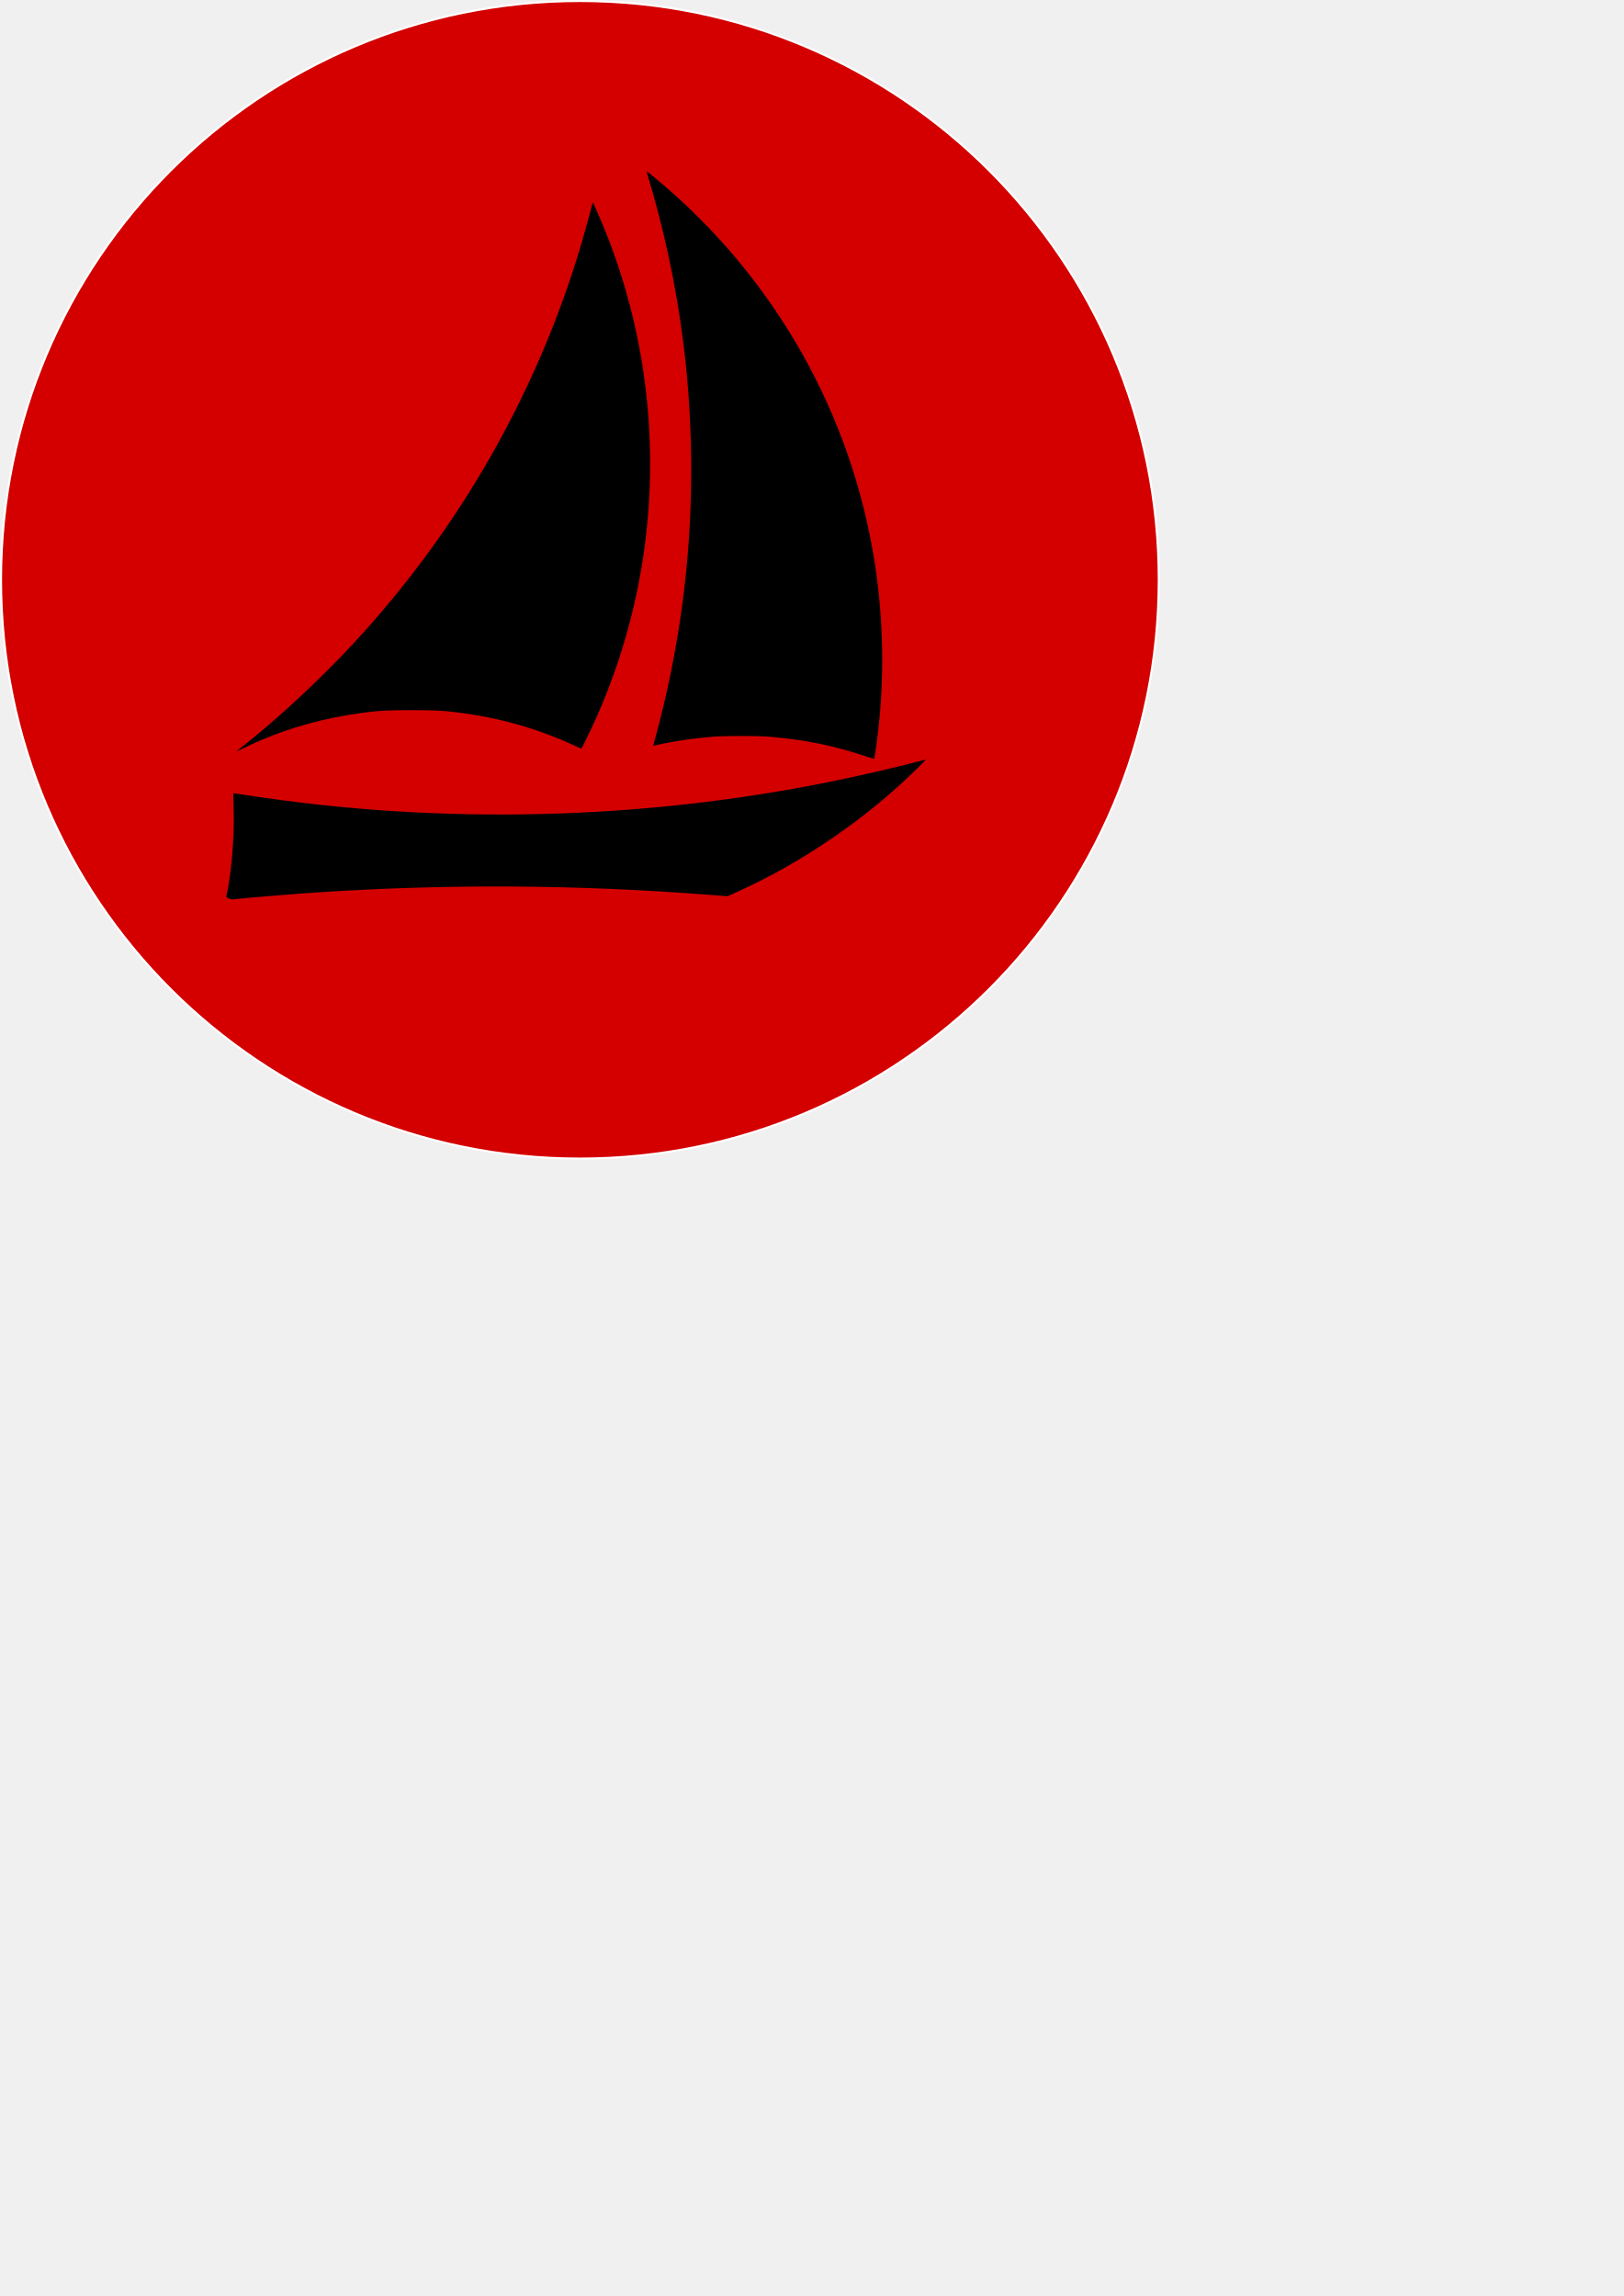
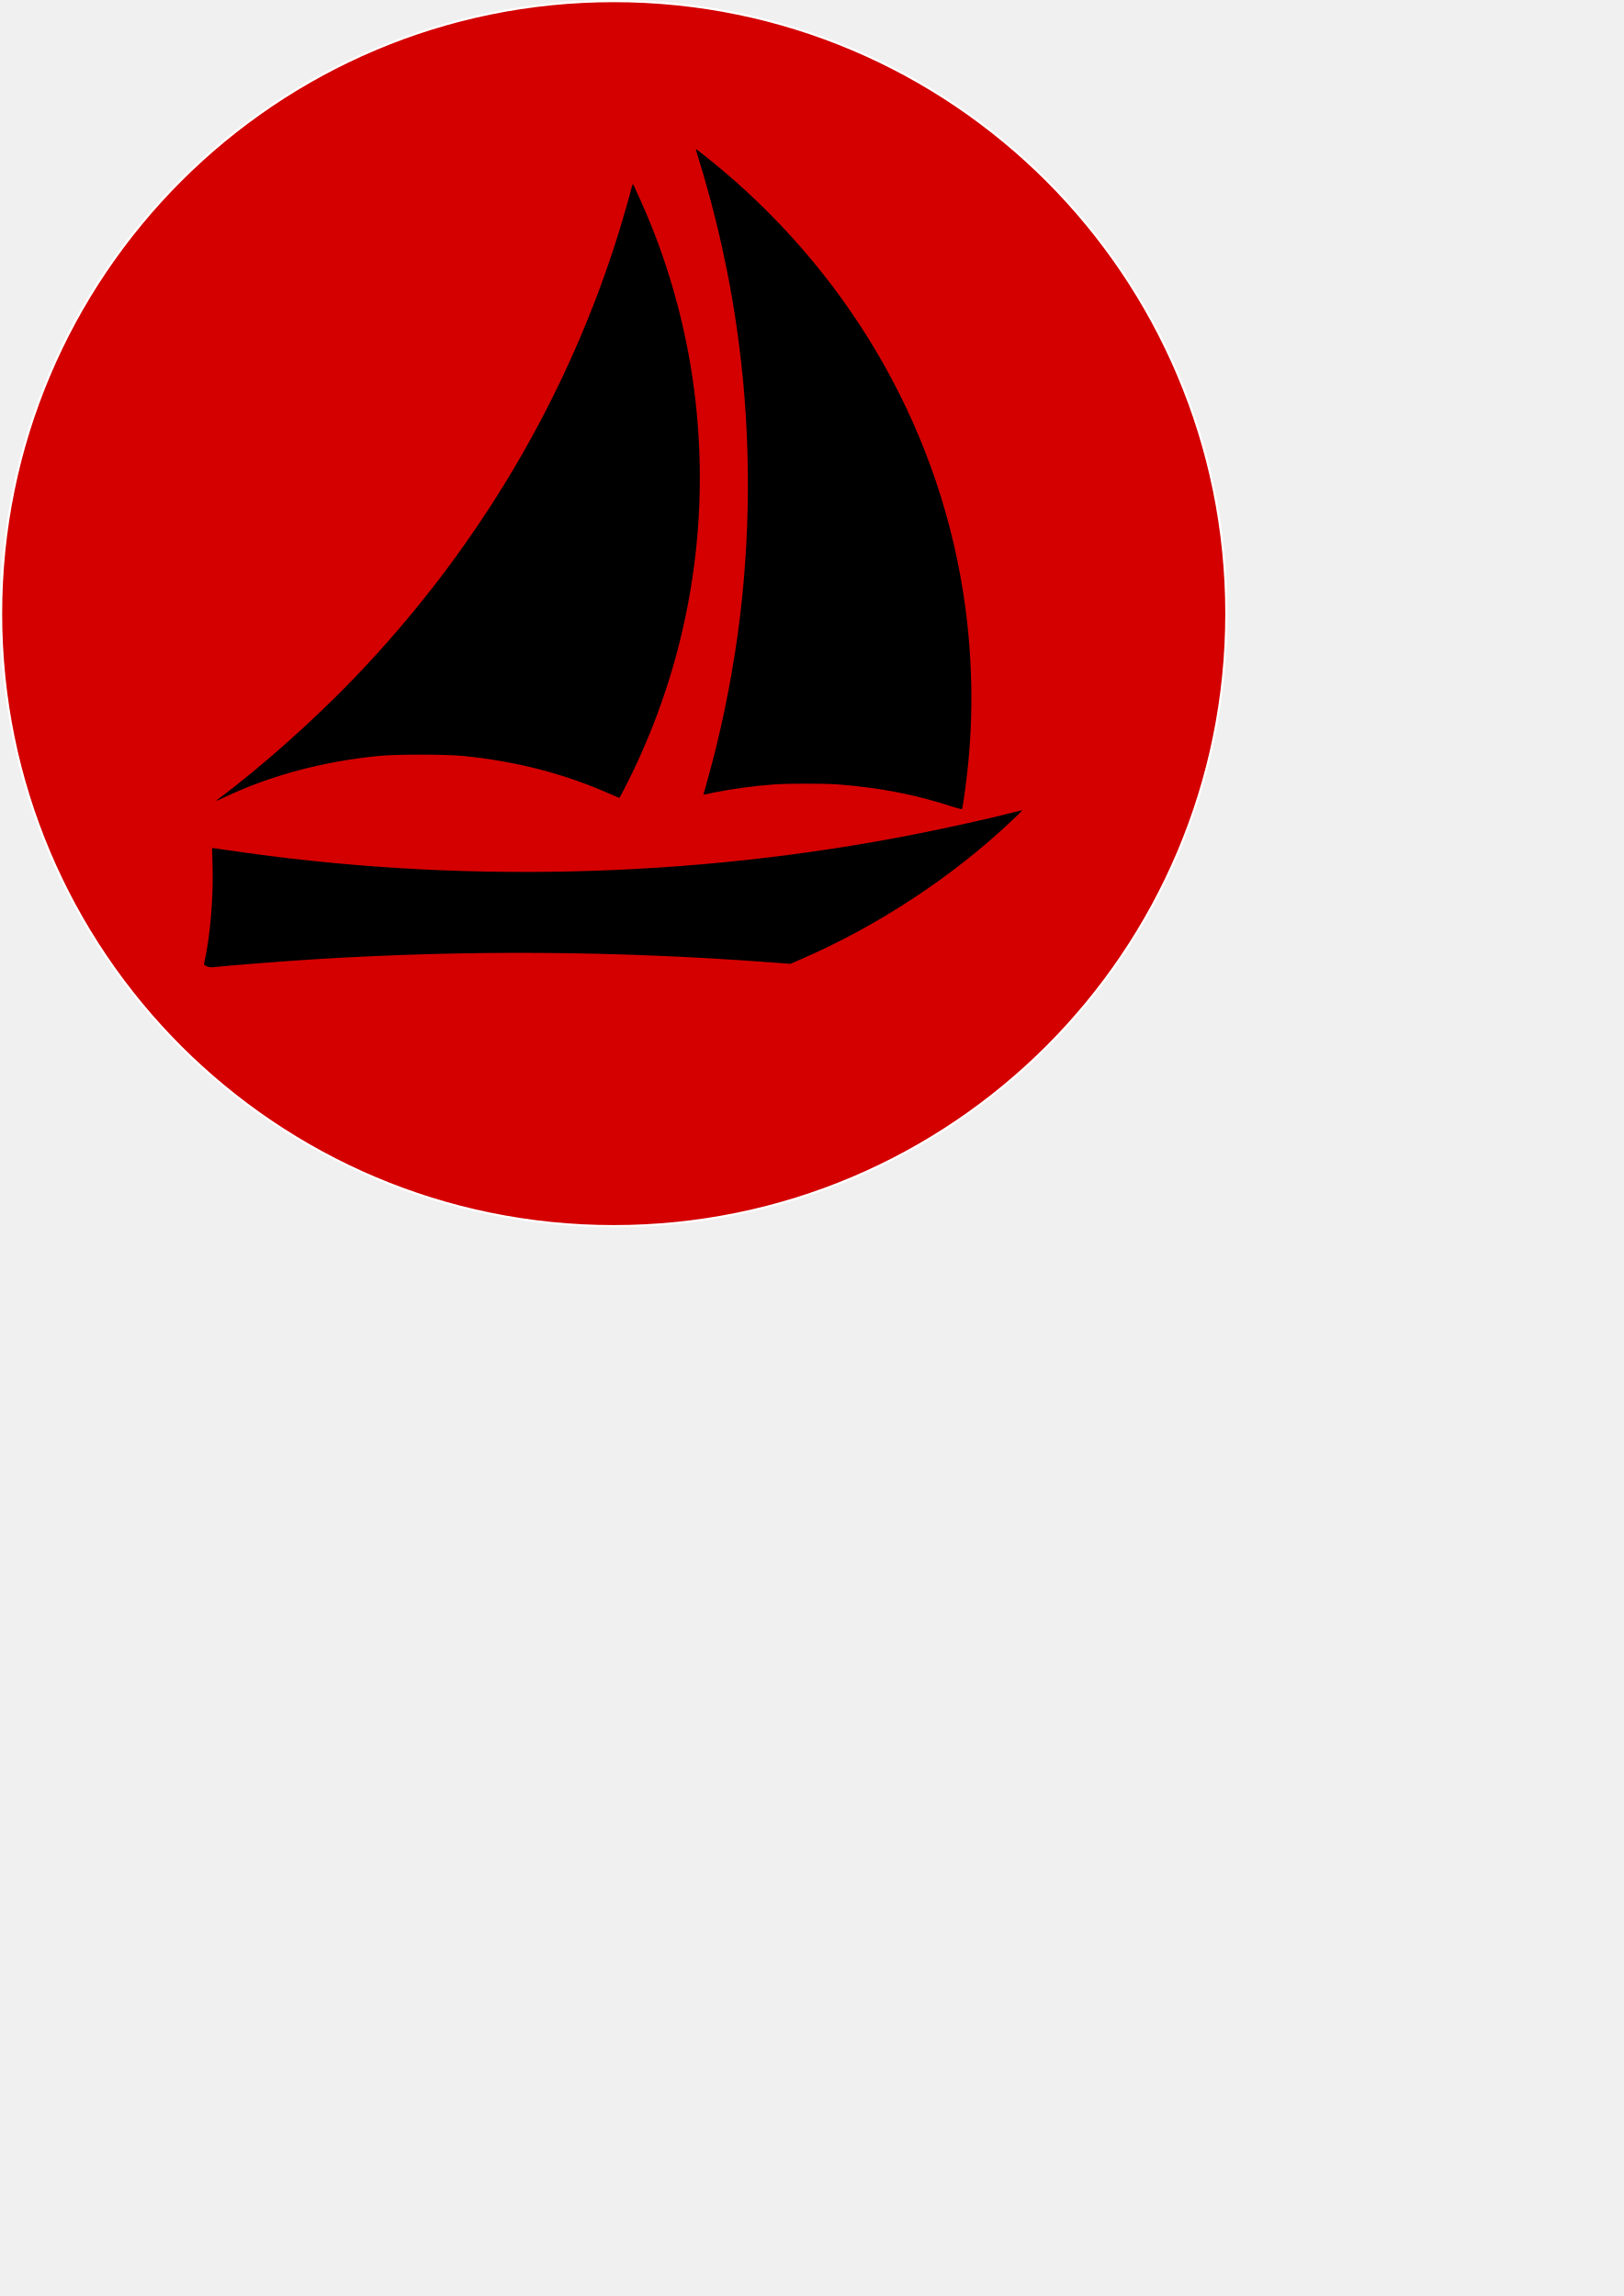
<svg xmlns="http://www.w3.org/2000/svg" width="210mm" height="297mm" viewBox="0 0 210 297" version="1.1" id="svg5">
  <defs id="defs2" />
  <g id="layer2" style="display:inline">
-     <circle style="fill:#d40000;stroke:#ffffff;stroke-width:0.264" id="path274" cx="75" cy="75" r="74.868" />
+     <circle style="fill:#d40000;stroke:#ffffff;stroke-width:0.28" id="path274" cx="79.375" cy="79.375" r="79.235" />
  </g>
  <g id="layer1" style="display:inline">
-     <g transform="matrix(0.00736477,0,0,-0.00736477,29.25227,116.3597)" fill="#000000" stroke="none" id="g33">
+     <g transform="matrix(0.00861665,0,0,-0.00827821,26.36184,125.1542)" fill="#000000" stroke="none" id="g33">
      <path d="m 7390,12763 c 305,-1009 518,-2009 644,-3033 185,-1492 176,-3061 -24,-4550 -104,-773 -264,-1571 -460,-2287 -28,-100 -50,-185 -50,-188 0,-4 6,-5 14,-2 8,3 70,17 138,31 286,59 606,104 908,127 201,16 762,16 960,0 628,-50 1169,-160 1733,-353 66,-22 122,-36 127,-32 8,9 49,301 74,529 106,939 85,1932 -60,2880 -404,2641 -1765,5043 -3832,6764 -90,75 -167,137 -172,139 -5,2 -5,-9 0,-25 z" id="path27" />
      <path d="m 6420,12183 c -17,-78 -129,-486 -180,-658 C 5467,8916 4112,6533 2256,4521 1657,3871 861,3133 238,2650 c -32,-24 -56,-46 -54,-47 2,-2 59,24 127,58 684,339 1479,560 2319,646 252,26 999,26 1250,0 815,-83 1544,-281 2253,-611 54,-25 100,-46 103,-46 6,0 111,212 195,392 890,1919 1204,4064 903,6178 -132,933 -397,1878 -761,2725 -128,298 -127,295 -134,295 -3,0 -12,-26 -19,-57 z" id="path29" />
      <path d="m 12130,2419 c -317,-85 -948,-232 -1420,-329 C 7338,1393 3766,1305 351,1835 c -124,19 -226,34 -227,32 -1,-1 2,-108 6,-237 C 149,1135 96,474 4,62 0,43 6,36 45,19 86,1 98,0 188,10 453,38 1227,101 1675,130 3948,276 6169,261 8465,84 l 340,-26 157,71 c 1147,516 2277,1290 3168,2168 91,89 161,162 155,162 -5,0 -75,-18 -155,-40 z" id="path31" />
    </g>
  </g>
</svg>
